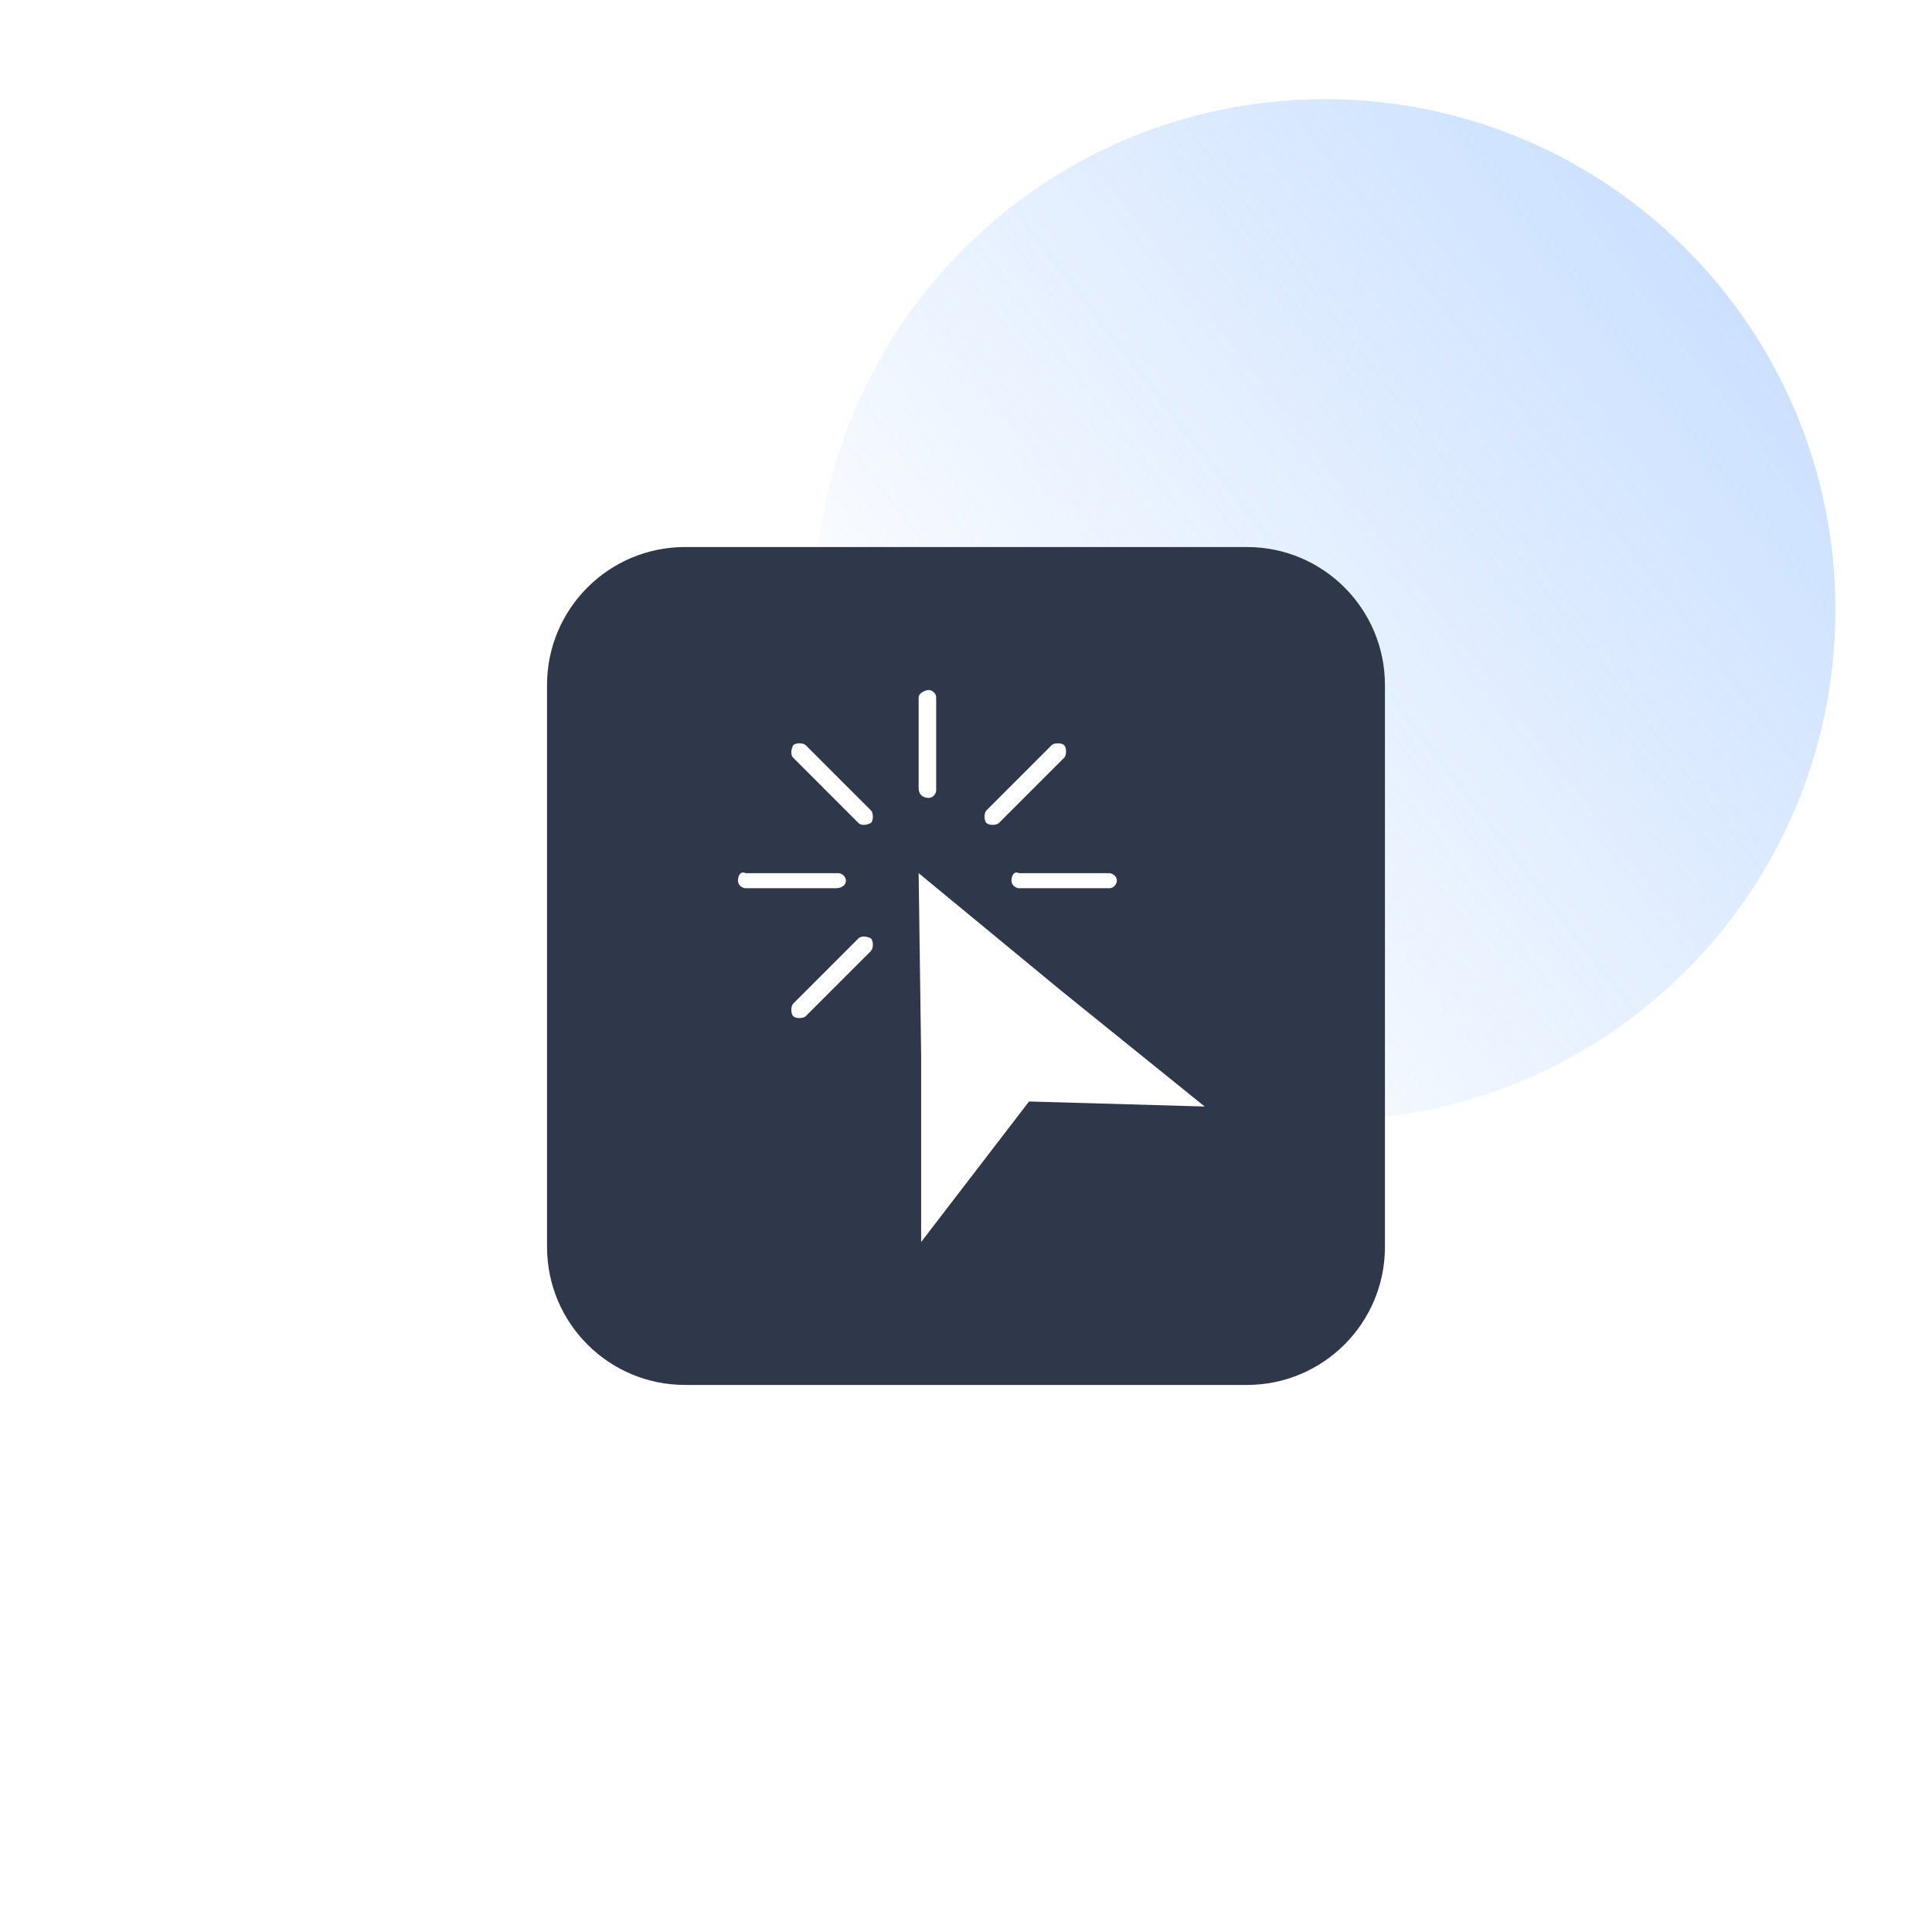
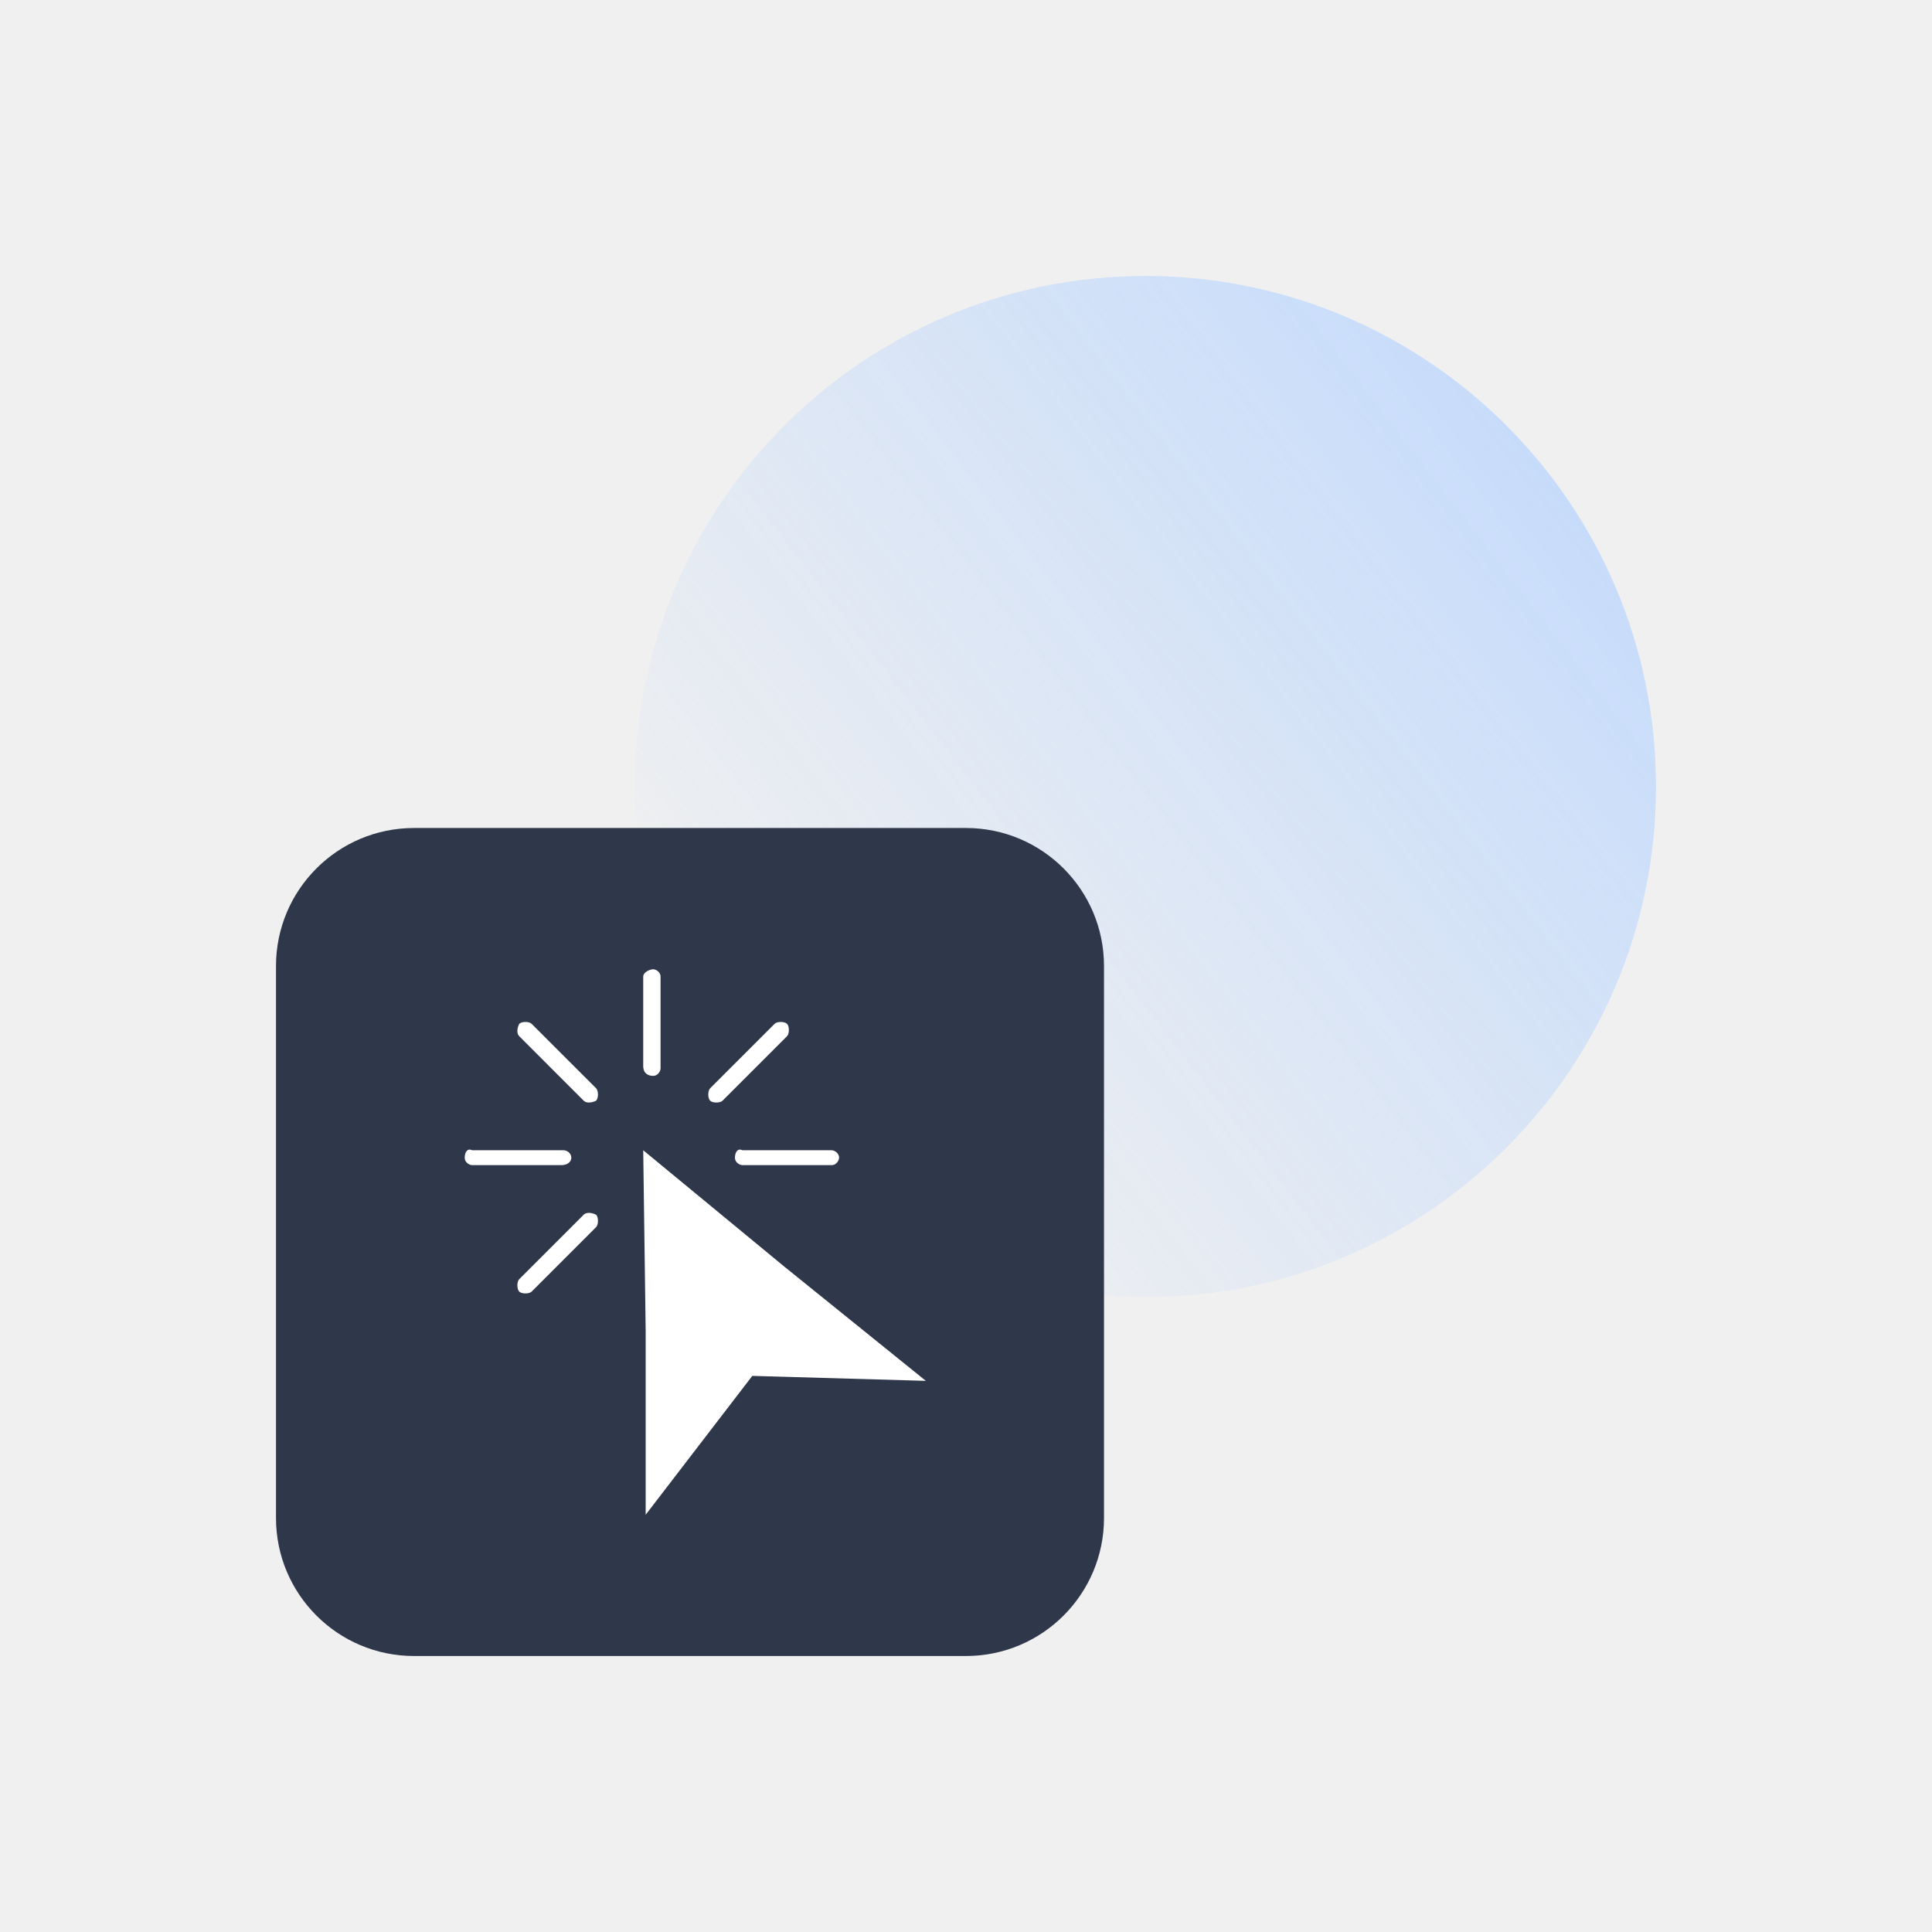
<svg xmlns="http://www.w3.org/2000/svg" width="70" height="70" viewBox="0 0 70 70" fill="none">
-   <rect width="70" height="70" fill="white" />
-   <circle opacity="0.7" cx="48" cy="22.094" r="18.5" fill="url(#paint0_linear)" />
-   <rect x="19.82" y="19.82" width="30.359" height="30.359" rx="5" fill="#2F374A" />
-   <path fill-rule="evenodd" clip-rule="evenodd" d="M33.648 28.909C33.83 28.909 33.92 28.727 33.92 28.636V25.273C33.92 25.091 33.739 25 33.648 25C33.557 25 33.284 25.091 33.284 25.273V28.546C33.284 28.818 33.466 28.909 33.648 28.909ZM43.648 40.091L38.466 35.909L33.284 31.636L33.375 38.273V45L37.284 39.909L43.648 40.091ZM38.557 27.454L36.193 29.818C36.102 29.909 35.83 29.909 35.739 29.818C35.648 29.727 35.648 29.454 35.739 29.364L38.102 27C38.193 26.909 38.466 26.909 38.557 27C38.648 27.091 38.648 27.364 38.557 27.454ZM31.102 34L28.739 36.364C28.648 36.455 28.648 36.727 28.739 36.818C28.83 36.909 29.102 36.909 29.193 36.818L31.557 34.455C31.648 34.364 31.648 34.091 31.557 34C31.375 33.909 31.193 33.909 31.102 34ZM36.92 32.182C36.83 32.182 36.648 32.091 36.648 31.909C36.648 31.727 36.739 31.546 36.92 31.636H40.193C40.284 31.636 40.466 31.727 40.466 31.909C40.466 32 40.375 32.182 40.193 32.182H36.92ZM30.648 31.909C30.648 31.727 30.466 31.636 30.375 31.636H27.011C26.83 31.546 26.739 31.727 26.739 31.909C26.739 32.091 26.921 32.182 27.011 32.182H30.284C30.466 32.182 30.648 32.091 30.648 31.909ZM28.739 27C28.83 26.909 29.102 26.909 29.193 27L31.557 29.364C31.648 29.454 31.648 29.727 31.557 29.818C31.375 29.909 31.193 29.909 31.102 29.818L28.739 27.454C28.648 27.364 28.648 27.182 28.739 27Z" fill="white" />
+   <path opacity="0.7" d="M60 28.5C60 38.717 51.717 47 41.5 47C31.283 47 23 38.717 23 28.5C23 18.283 31.283 10 41.5 10C51.717 10 60 18.283 60 28.5Z" fill="url(#paint0_linear)" />
+   <path d="M10 35C10 32.239 12.239 30 15 30H35C37.761 30 40 32.239 40 35V55C40 57.761 37.761 60 35 60H15C12.239 60 10 57.761 10 55V35Z" fill="#2F374A" />
+   <path fill-rule="evenodd" clip-rule="evenodd" d="M23.664 38.981C23.843 38.981 23.933 38.802 23.933 38.712V35.388C23.933 35.208 23.754 35.118 23.664 35.118C23.574 35.118 23.305 35.208 23.305 35.388V38.622C23.305 38.891 23.484 38.981 23.664 38.981ZM33.545 50.031L28.425 45.898L23.305 41.676L23.394 48.234V54.882L27.257 49.851L33.545 50.031ZM28.515 37.544L26.179 39.88C26.089 39.969 25.82 39.969 25.73 39.88C25.64 39.79 25.64 39.52 25.73 39.43L28.066 37.095C28.155 37.005 28.425 37.005 28.515 37.095C28.605 37.185 28.605 37.454 28.515 37.544ZM21.148 44.012L18.813 46.347C18.723 46.437 18.723 46.707 18.813 46.797C18.903 46.886 19.172 46.886 19.262 46.797L21.598 44.461C21.688 44.371 21.688 44.102 21.598 44.012C21.418 43.922 21.238 43.922 21.148 44.012ZM26.898 42.215C26.808 42.215 26.628 42.125 26.628 41.946C26.628 41.766 26.718 41.586 26.898 41.676H30.132C30.221 41.676 30.401 41.766 30.401 41.946C30.401 42.035 30.311 42.215 30.132 42.215H26.898ZM20.699 41.946C20.699 41.766 20.52 41.676 20.43 41.676H17.106C16.926 41.586 16.837 41.766 16.837 41.946C16.837 42.125 17.016 42.215 17.106 42.215H20.34C20.52 42.215 20.699 42.125 20.699 41.946ZM18.813 37.095C18.903 37.005 19.172 37.005 19.262 37.095L21.598 39.43C21.688 39.52 21.688 39.79 21.598 39.88C21.418 39.969 21.238 39.969 21.148 39.88L18.813 37.544C18.723 37.454 18.723 37.274 18.813 37.095Z" fill="white" />
  <defs>
-     <linearGradient id="paint0_linear" x1="62.875" y1="10.906" x2="34" y2="33.219" gradientUnits="userSpaceOnUse">
+     <linearGradient id="paint0_linear" x1="56.375" y1="17.312" x2="27.5" y2="39.625" gradientUnits="userSpaceOnUse">
      <stop stop-color="#B6D4FF" />
      <stop offset="1" stop-color="#B6D4FF" stop-opacity="0" />
    </linearGradient>
  </defs>
</svg>
